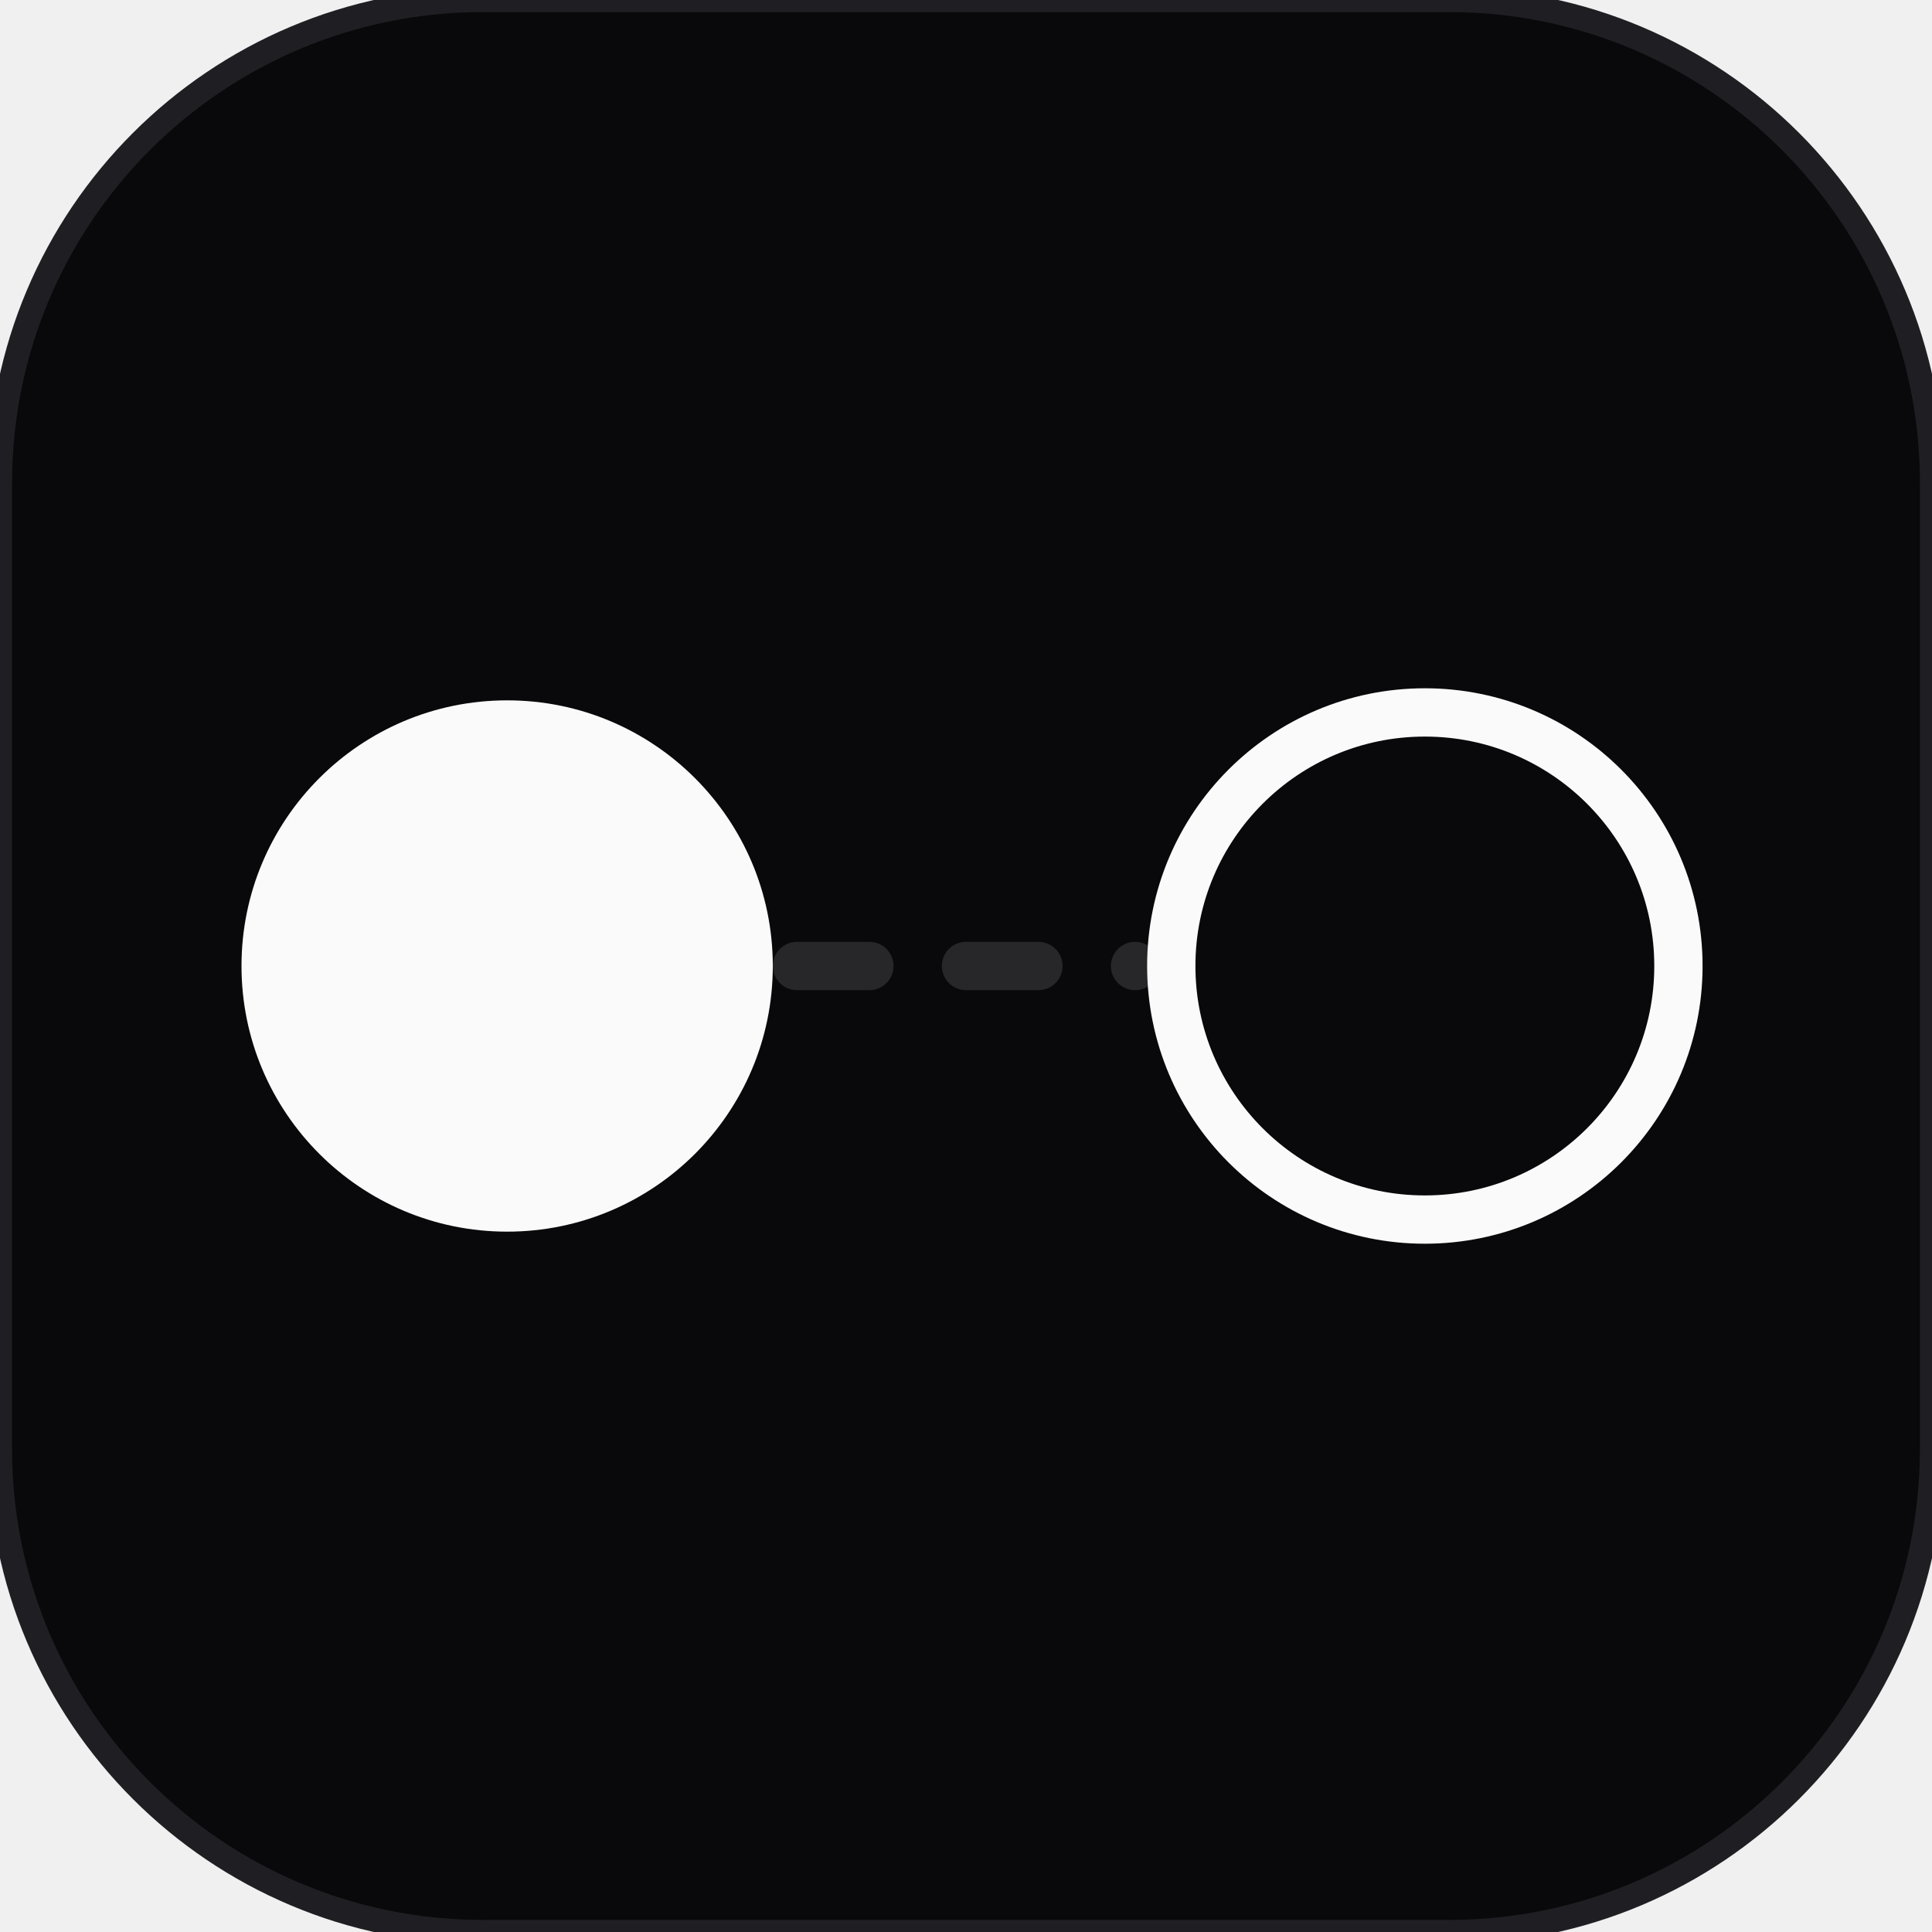
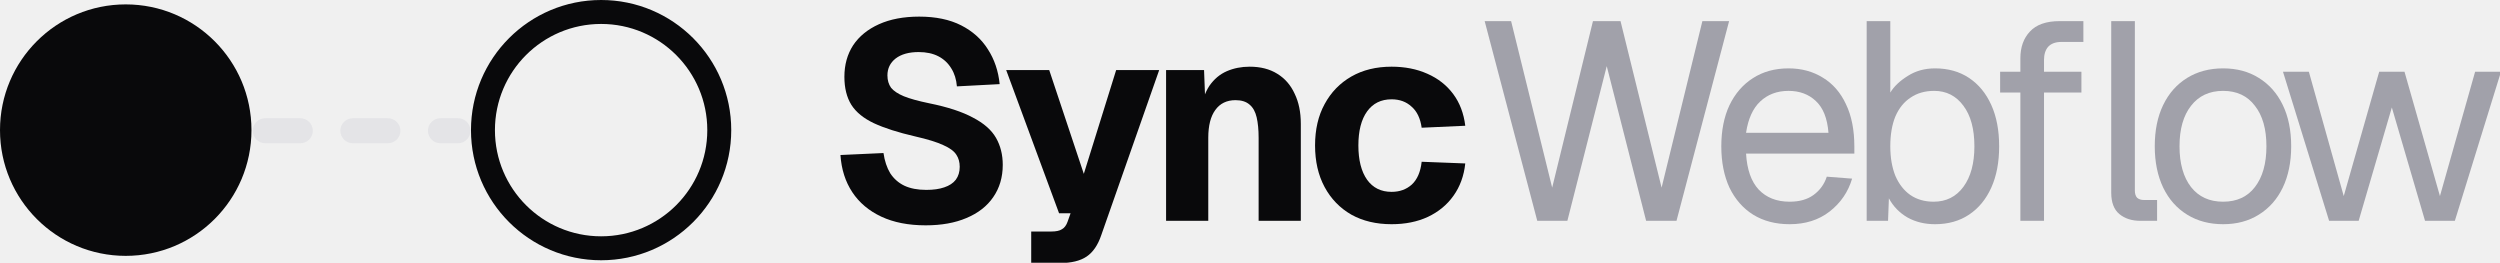
- <svg xmlns="http://www.w3.org/2000/svg" width="80" height="80" viewBox="0 0 80 80" fill="none">
-   <rect width="80" height="80" rx="20" fill="#09090B" />
-   <rect width="80" height="80" rx="20" stroke="#1F1F23" stroke-width="1" fill="none" />
-   <circle cx="21" cy="40" r="11" fill="#FAFAFA" />
-   <line x1="33" y1="40" x2="47" y2="40" stroke="#27272A" stroke-width="2px" stroke-linecap="round" stroke-dasharray="3 4" fill="none" />
-   <circle cx="59" cy="40" r="10.5" stroke="#FAFAFA" stroke-width="2px" fill="none" />
+ <svg xmlns="http://www.w3.org/2000/svg" width="999" height="105" viewBox="0 0 999 105" fill="none">
+   <g clip-path="url(#clip0_135_114)">
+     <path d="M556.072 89.592C549.927 89.592 544.569 88.318 539.998 85.77C535.427 83.148 531.868 79.476 529.32 74.755C526.772 70.034 525.498 64.489 525.498 58.12C525.498 51.75 526.772 46.242 529.32 41.596C531.868 36.875 535.427 33.204 539.998 30.581C544.569 27.958 549.927 26.647 556.072 26.647C561.392 26.647 566.15 27.583 570.347 29.457C574.618 31.33 578.065 34.028 580.688 37.55C583.31 41.072 584.922 45.306 585.521 50.251L568.099 51.038C567.574 47.291 566.225 44.481 564.052 42.608C561.954 40.66 559.294 39.685 556.072 39.685C551.875 39.685 548.616 41.297 546.293 44.519C543.97 47.741 542.808 52.275 542.808 58.12C542.808 63.964 543.97 68.535 546.293 71.833C548.616 75.055 551.875 76.666 556.072 76.666C559.294 76.666 561.991 75.692 564.165 73.743C566.338 71.72 567.649 68.685 568.099 64.639L585.521 65.313C584.997 70.259 583.423 74.568 580.8 78.24C578.252 81.836 574.843 84.647 570.572 86.67C566.375 88.618 561.542 89.592 556.072 89.592Z" fill="#09090B" />
+     <path d="M465.966 88.243V27.996H481.14L481.815 45.643L479.679 45.081C480.278 40.585 481.477 36.988 483.276 34.29C485.149 31.592 487.472 29.644 490.245 28.445C493.017 27.246 496.052 26.647 499.349 26.647C503.696 26.647 507.367 27.583 510.365 29.457C513.437 31.33 515.76 33.99 517.334 37.437C518.982 40.809 519.807 44.819 519.807 49.465V88.243H502.946V55.085C502.946 51.862 502.684 49.127 502.159 46.879C501.635 44.631 500.698 42.945 499.349 41.821C498.001 40.622 496.127 40.023 493.729 40.023C490.207 40.023 487.51 41.334 485.636 43.957C483.763 46.505 482.826 50.214 482.826 55.085V88.243H465.966Z" fill="#09090B" />
+     <path d="M412.072 105.104V92.515H420.052C422.001 92.515 423.424 92.215 424.324 91.615C425.298 91.091 426.047 90.117 426.572 88.693L427.808 85.209H423.2L402.068 27.996H419.265L433.091 69.472L446.017 27.996H463.215L440.06 93.976C438.711 97.948 436.763 100.795 434.215 102.519C431.667 104.242 428.108 105.104 423.537 105.104H412.072Z" fill="#09090B" />
+     <path d="M369.903 90.042C363.009 90.042 357.089 88.88 352.143 86.557C347.197 84.234 343.338 80.975 340.566 76.778C337.793 72.582 336.219 67.636 335.845 61.941L353.042 61.154C353.492 64.302 354.391 66.999 355.74 69.247C357.164 71.42 359.037 73.069 361.36 74.193C363.758 75.317 366.681 75.879 370.128 75.879C372.975 75.879 375.373 75.542 377.321 74.867C379.345 74.193 380.881 73.181 381.93 71.833C382.979 70.409 383.503 68.685 383.503 66.662C383.503 64.789 383.054 63.178 382.155 61.829C381.255 60.405 379.532 59.131 376.984 58.007C374.436 56.808 370.69 55.647 365.744 54.523C358.925 52.949 353.417 51.188 349.221 49.24C345.099 47.291 342.102 44.856 340.228 41.934C338.355 38.936 337.418 35.189 337.418 30.693C337.418 25.897 338.58 21.701 340.903 18.104C343.301 14.507 346.748 11.697 351.244 9.674C355.74 7.651 361.098 6.639 367.317 6.639C373.912 6.639 379.494 7.801 384.065 10.123C388.637 12.447 392.196 15.631 394.744 19.678C397.366 23.724 398.94 28.37 399.465 33.616L382.379 34.515C382.155 31.742 381.405 29.344 380.131 27.321C378.857 25.223 377.134 23.612 374.961 22.488C372.788 21.364 370.165 20.802 367.093 20.802C363.196 20.802 360.124 21.663 357.876 23.387C355.703 25.11 354.616 27.359 354.616 30.131C354.616 32.08 355.103 33.728 356.077 35.077C357.126 36.351 358.812 37.475 361.135 38.449C363.533 39.423 366.905 40.36 371.252 41.259C378.67 42.758 384.515 44.669 388.786 46.992C393.133 49.24 396.205 51.937 398.003 55.085C399.802 58.232 400.701 61.829 400.701 65.875C400.701 70.821 399.427 75.13 396.879 78.802C394.407 82.398 390.847 85.171 386.201 87.119C381.63 89.068 376.197 90.042 369.903 90.042Z" fill="#09090B" />
+     <path d="M930.715 88.243L912.281 28.67H922.622L936.56 78.352L950.723 28.67H960.839L975.002 78.352L989.052 28.67H999.393L980.959 88.243H969.045L955.781 42.945L942.518 88.243H930.715Z" fill="#A1A1AA" />
+     <path d="M888.356 89.592C882.886 89.592 878.09 88.318 873.969 85.77C869.847 83.223 866.663 79.626 864.415 74.98C862.167 70.259 861.042 64.751 861.042 58.457C861.042 52.087 862.167 46.58 864.415 41.934C866.663 37.288 869.847 33.691 873.969 31.143C878.09 28.595 882.886 27.321 888.356 27.321C893.827 27.321 898.585 28.595 902.631 31.143C906.753 33.691 909.938 37.288 912.186 41.934C914.434 46.58 915.558 52.087 915.558 58.457C915.558 64.751 914.434 70.259 912.186 74.98C909.938 79.626 906.753 83.223 902.631 85.77C898.585 88.318 893.827 89.592 888.356 89.592ZM888.356 80.6C893.827 80.6 898.06 78.652 901.058 74.755C904.13 70.784 905.666 65.351 905.666 58.457C905.666 51.563 904.13 46.167 901.058 42.271C898.06 38.299 893.827 36.313 888.356 36.313C882.886 36.313 878.615 38.299 875.542 42.271C872.47 46.167 870.934 51.563 870.934 58.457C870.934 65.351 872.47 70.784 875.542 74.755C878.615 78.652 882.886 80.6 888.356 80.6Z" fill="#A1A1AA" />
+     <path d="M807.343 88.243V23.275C807.343 18.854 808.617 15.294 811.165 12.596C813.712 9.824 817.684 8.438 823.079 8.438H832.521V16.755H823.754C821.431 16.755 819.67 17.392 818.471 18.666C817.347 19.94 816.785 21.701 816.785 23.949V88.243H807.343ZM799.25 36.988V28.67H831.734V36.988H799.25ZM855.339 88.243C851.892 88.243 849.082 87.344 846.909 85.546C844.736 83.747 843.649 80.9 843.649 77.003V8.438H853.091V76.216C853.091 77.415 853.391 78.352 853.99 79.026C854.665 79.626 855.601 79.926 856.8 79.926H861.971V88.243H855.339Z" fill="#A1A1AA" />
+     <path d="M773.234 89.592C769.113 89.592 765.441 88.693 762.219 86.894C758.997 85.021 756.524 82.473 754.8 79.251L754.463 88.243H745.92V8.438H755.362V36.988C756.861 34.515 759.184 32.304 762.331 30.356C765.478 28.333 769.113 27.321 773.234 27.321C778.48 27.321 783.013 28.595 786.835 31.143C790.657 33.691 793.617 37.288 795.715 41.934C797.813 46.58 798.862 52.087 798.862 58.457C798.862 64.826 797.813 70.334 795.715 74.98C793.617 79.626 790.657 83.223 786.835 85.77C783.013 88.318 778.48 89.592 773.234 89.592ZM772.672 80.6C777.693 80.6 781.664 78.614 784.587 74.643C787.509 70.671 788.971 65.276 788.971 58.457C788.971 51.563 787.509 46.167 784.587 42.271C781.664 38.299 777.768 36.313 772.897 36.313C769.225 36.313 766.078 37.213 763.455 39.011C760.832 40.734 758.809 43.245 757.385 46.542C756.037 49.839 755.362 53.811 755.362 58.457C755.362 62.953 756.037 66.887 757.385 70.259C758.809 73.556 760.795 76.104 763.343 77.902C765.966 79.701 769.075 80.6 772.672 80.6Z" fill="#A1A1AA" />
+     <path d="M715.146 89.592C709.526 89.592 704.655 88.318 700.534 85.77C696.488 83.223 693.34 79.626 691.092 74.98C688.919 70.259 687.833 64.751 687.833 58.457C687.833 52.162 688.919 46.692 691.092 42.046C693.34 37.4 696.45 33.803 700.422 31.255C704.468 28.633 709.226 27.321 714.697 27.321C719.867 27.321 724.438 28.558 728.41 31.03C732.381 33.428 735.454 36.95 737.627 41.596C739.875 46.242 740.999 51.9 740.999 58.569V61.379H697.724C698.099 67.749 699.785 72.544 702.782 75.767C705.854 78.989 709.976 80.6 715.146 80.6C719.043 80.6 722.228 79.701 724.701 77.902C727.248 76.029 729.009 73.594 729.984 70.596L740.1 71.383C738.526 76.703 735.529 81.087 731.108 84.534C726.761 87.906 721.441 89.592 715.146 89.592ZM697.724 53.061H730.658C730.208 47.291 728.522 43.057 725.6 40.36C722.752 37.662 719.118 36.313 714.697 36.313C710.126 36.313 706.341 37.737 703.344 40.585C700.422 43.357 698.548 47.516 697.724 53.061Z" fill="#A1A1AA" />
+     <path d="M614.291 88.243L593.271 8.438H603.837L620.248 74.98L636.547 8.438H647.562L663.973 74.98L680.271 8.438H690.949L669.93 88.243H657.791L642.054 26.422L626.318 88.243H614.291Z" fill="#A1A1AA" />
+     <path d="M50.244 102.243C77.993 102.243 100.487 79.749 100.487 52C100.487 24.251 77.993 1.756 50.244 1.756C22.495 1.756 0 24.251 0 52C0 79.749 22.495 102.243 50.244 102.243Z" fill="#09090B" />
+     <path d="M282.635 52C282.635 28.567 263.638 9.57 240.205 9.57C216.772 9.57 197.775 28.567 197.775 52C197.775 75.433 216.772 94.43 240.205 94.43V104C211.486 104 188.205 80.719 188.205 52C188.205 23.281 211.486 0 240.205 0C268.924 0 292.205 23.281 292.205 52C292.205 80.719 268.924 104 240.205 104V94.43C263.638 94.43 282.635 75.433 282.635 52Z" fill="#09090B" />
+     <path d="M101 52.243C101 49.482 103.239 47.243 106 47.243H120C122.761 47.243 125 49.482 125 52.243V52.243C125 55.005 122.761 57.243 120 57.243H106C103.239 57.243 101 55.005 101 52.243V52.243Z" fill="#E4E4E7" />
+     <path d="M136 52.243C136 49.482 138.239 47.243 141 47.243H155C157.761 47.243 160 49.482 160 52.243V52.243C160 55.005 157.761 57.243 155 57.243H141C138.239 57.243 136 55.005 136 52.243V52.243Z" fill="#E4E4E7" />
+     <path d="M171 52.243C171 49.482 173.239 47.243 176 47.243H183C185.761 47.243 188 49.482 188 52.243V52.243C188 55.005 185.761 57.243 183 57.243H176C173.239 57.243 171 55.005 171 52.243V52.243Z" fill="#E4E4E7" />
+   </g>
+   <defs>
+     <clipPath id="clip0_135_114">
+       <rect width="999" height="105" fill="white" />
+     </clipPath>
+   </defs>
</svg>
